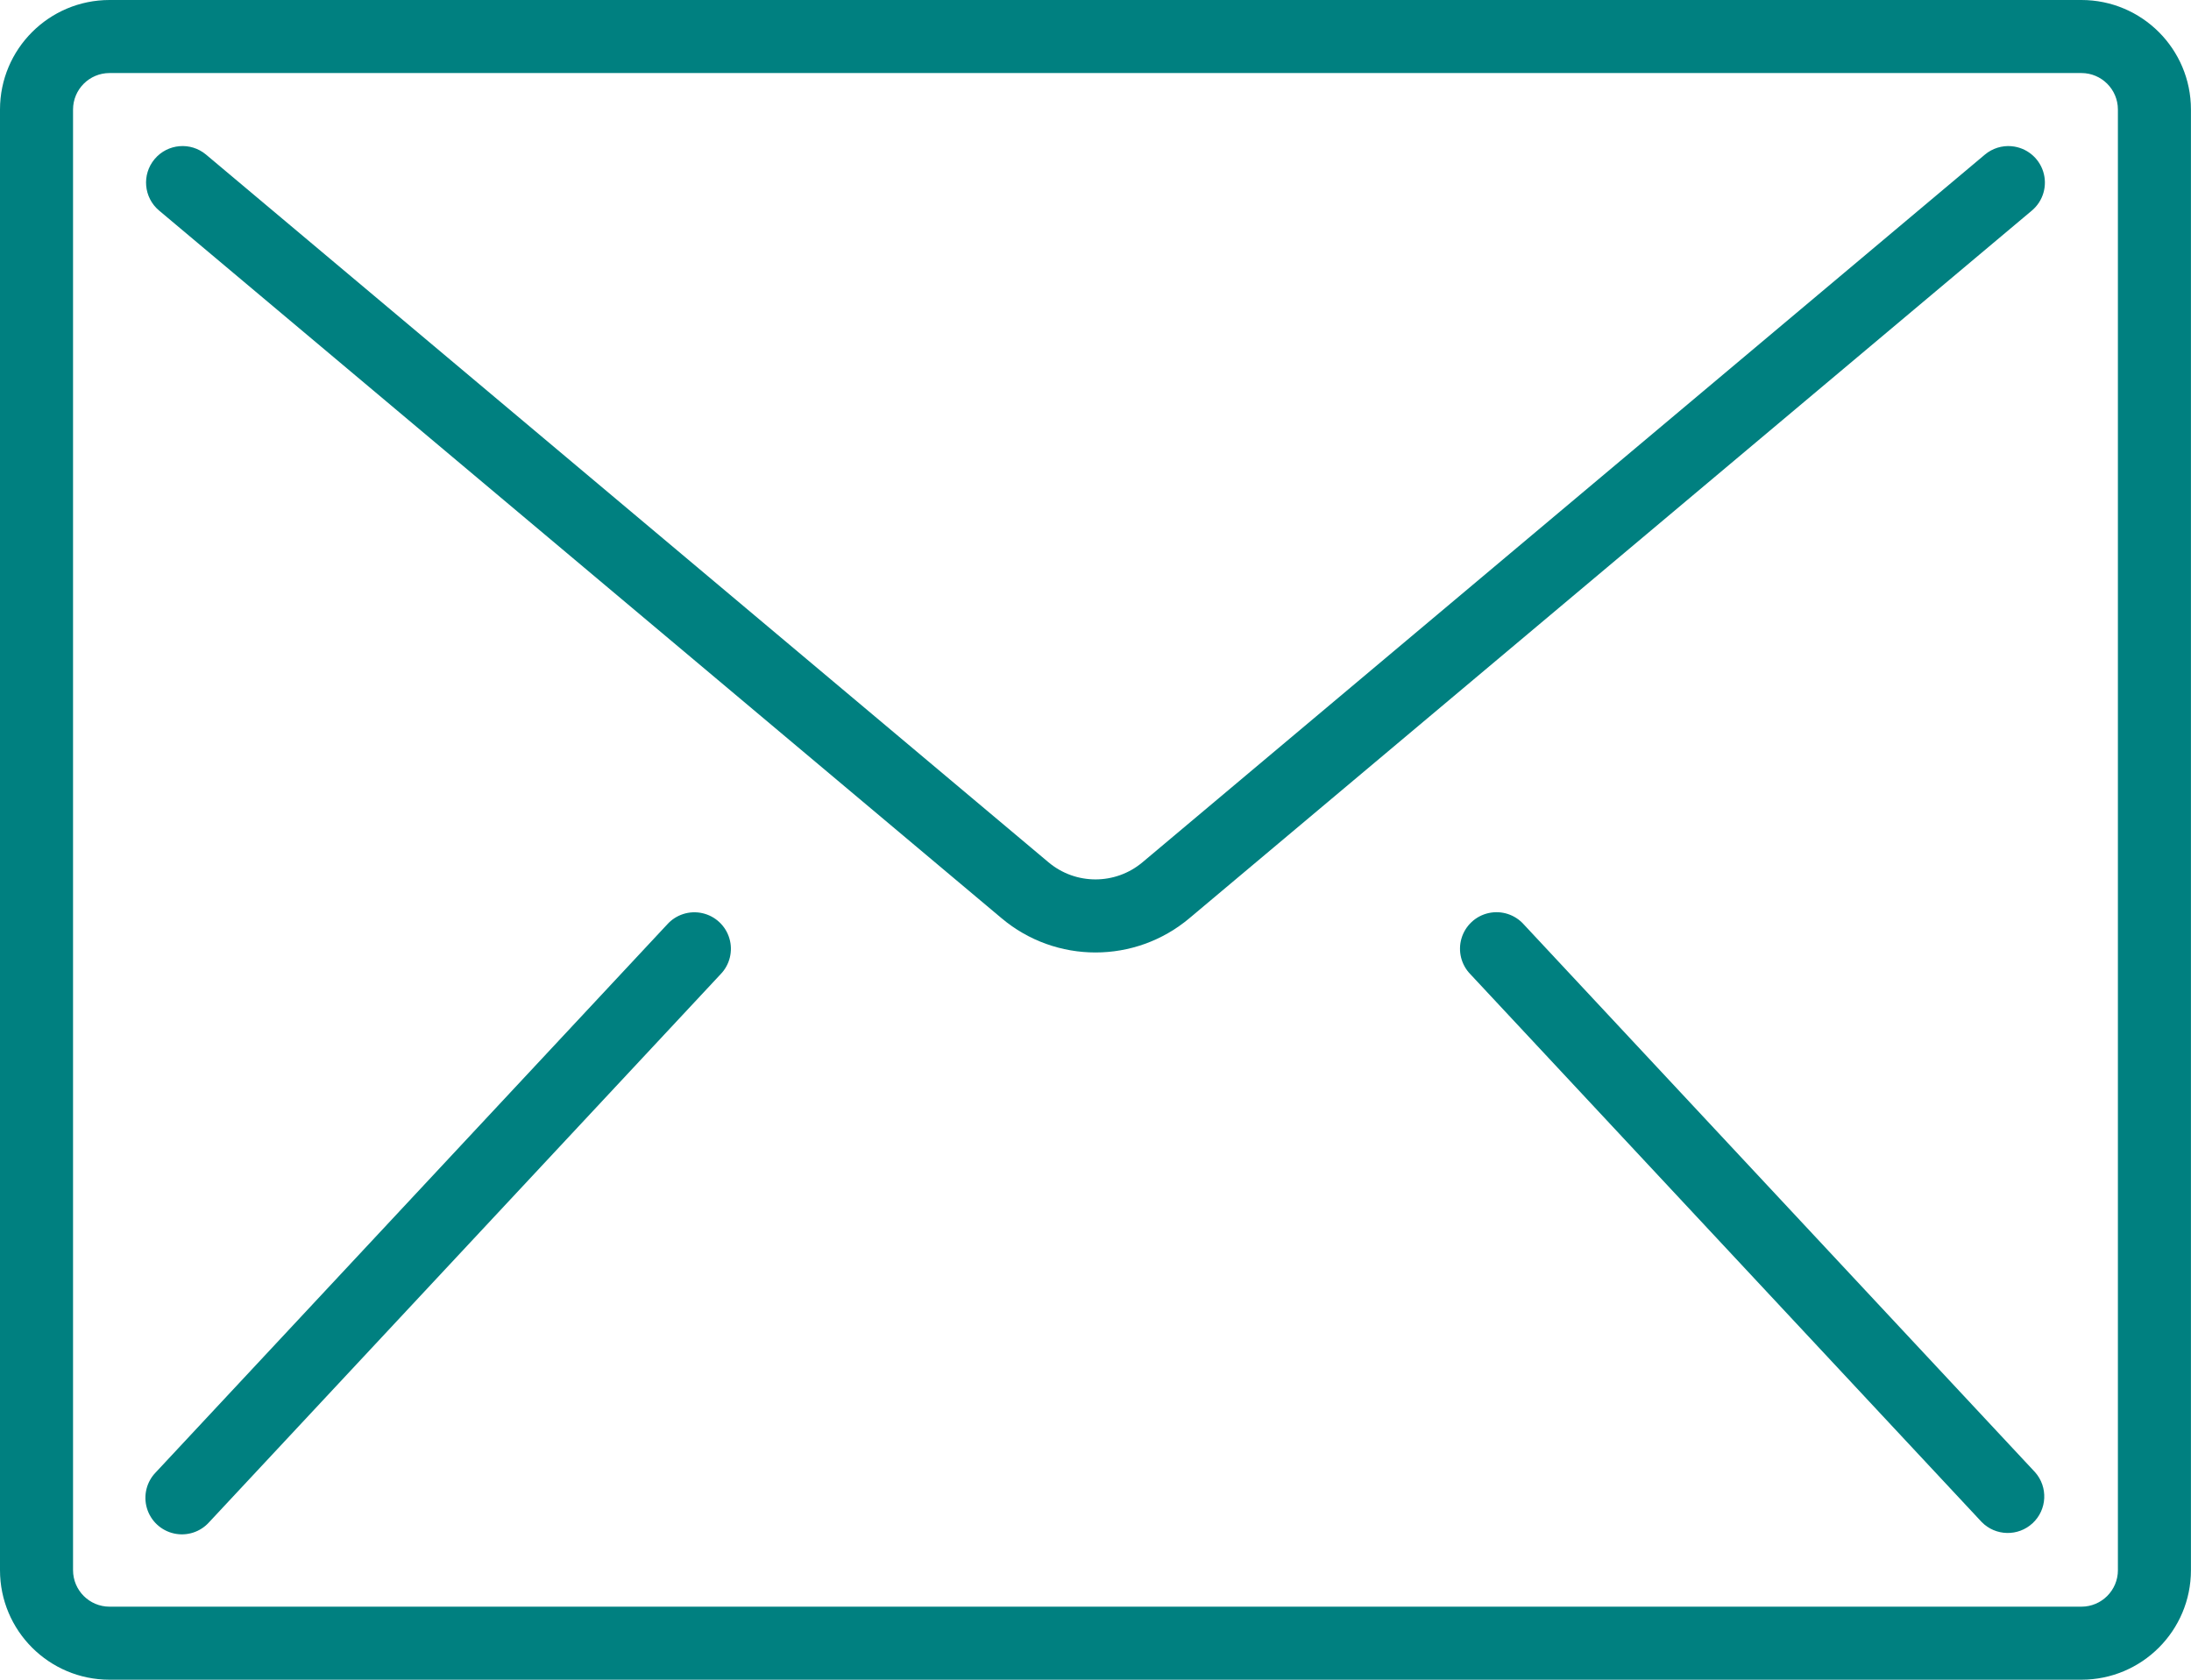
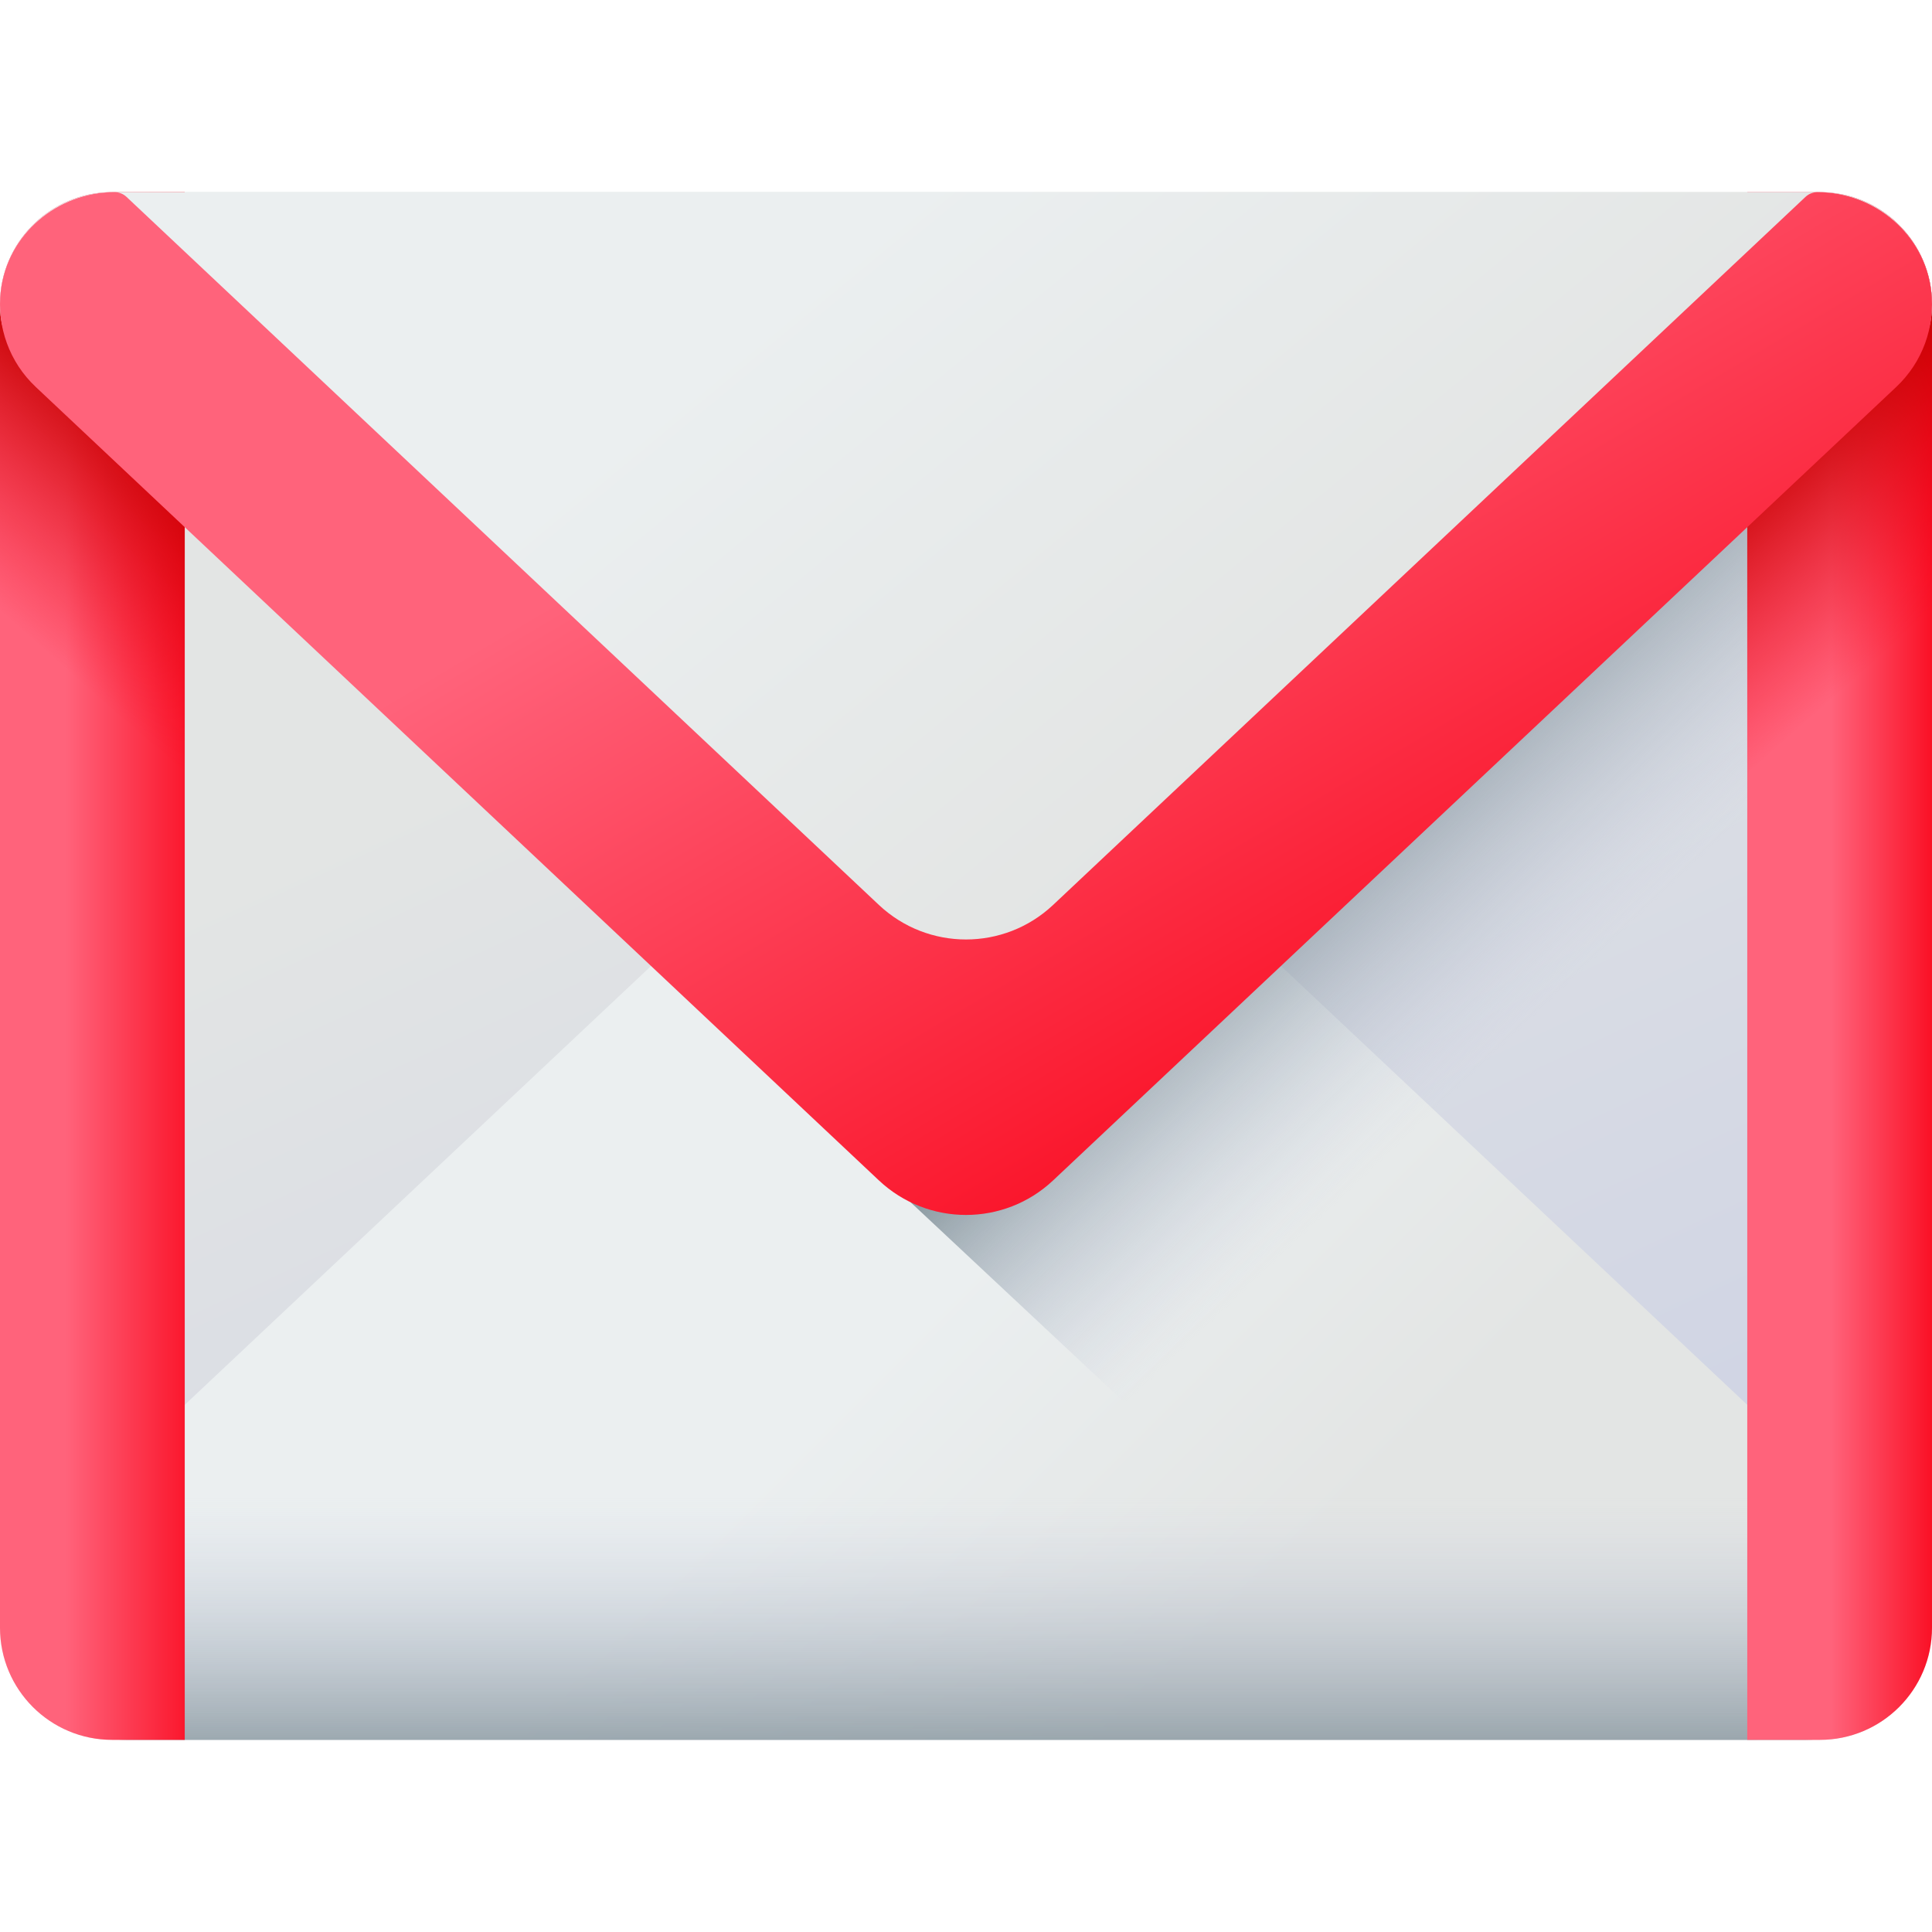
- <svg xmlns="http://www.w3.org/2000/svg" width="156.636" height="120.087" viewBox="0 0 156.636 120.087">
-   <defs>
-     <style>
-             .prefix__cls-1{fill:#008080}
-         </style>
-   </defs>
-   <g id="prefix__email" transform="translate(0 -59.733)">
-     <g id="prefix__Group_41" data-name="Group 41" transform="translate(0 59.733)">
-       <g id="prefix__Group_40" data-name="Group 40">
-         <path id="prefix__Path_437" d="M148.8 59.733H7.832A7.832 7.832 0 0 0 0 67.565v104.424a7.832 7.832 0 0 0 7.832 7.832H148.8a7.832 7.832 0 0 0 7.832-7.832V67.565a7.832 7.832 0 0 0-7.832-7.832zm2.611 112.256a2.61 2.61 0 0 1-2.611 2.61H7.832a2.61 2.61 0 0 1-2.61-2.61V67.565a2.61 2.61 0 0 1 2.61-2.61H148.8a2.61 2.61 0 0 1 2.61 2.61v104.424z" class="prefix__cls-1" data-name="Path 437" transform="translate(0 -59.733)" />
-         <path id="prefix__Path_438" d="M167.5 93.875a2.609 2.609 0 0 0-1.906.6l-60.226 50.595a5.222 5.222 0 0 1-6.72 0L38.422 94.476a2.611 2.611 0 0 0-3.357 4l60.226 50.591a10.429 10.429 0 0 0 13.434 0l60.226-50.59a2.611 2.611 0 0 0-1.451-4.6z" class="prefix__cls-1" data-name="Path 438" transform="translate(-23.691 -83.423)" />
-         <path id="prefix__Path_439" d="M73.809 272.988a2.611 2.611 0 0 0-2.518.811l-36.548 39.158a2.611 2.611 0 1 0 3.817 3.561l36.548-39.159a2.61 2.61 0 0 0-1.3-4.371z" class="prefix__cls-1" data-name="Path 439" transform="translate(-23.598 -207.703)" />
-         <path id="prefix__Path_440" d="M345.761 273.8a2.611 2.611 0 1 0-3.817 3.561l36.548 39.159a2.611 2.611 0 0 0 3.817-3.561z" class="prefix__cls-1" data-name="Path 440" transform="translate(-236.818 -207.703)" />
-       </g>
-     </g>
+ <svg xmlns="http://www.w3.org/2000/svg" xmlns:xlink="http://www.w3.org/1999/xlink" id="Capa_1" enable-background="new 0 0 510 510" height="512" viewBox="0 0 510 510" width="512">
+   <linearGradient id="SVGID_1_" gradientUnits="userSpaceOnUse" x1="218.973" x2="380.27" y1="158.336" y2="504.608">
+     <stop offset="0" stop-color="#e3e5e4" />
+     <stop offset="1" stop-color="#cbd0e4" />
+   </linearGradient>
+   <linearGradient id="lg1">
+     <stop offset="0" stop-color="#ebeff0" />
+     <stop offset="1" stop-color="#e3e5e4" />
+   </linearGradient>
+   <linearGradient id="SVGID_2_" gradientUnits="userSpaceOnUse" x1="207.043" x2="290.353" xlink:href="#lg1" y1="381.647" y2="464.957" />
+   <linearGradient id="lg2">
+     <stop offset="0" stop-color="#cbd0e4" stop-opacity="0" />
+     <stop offset="1" stop-color="#6a7d83" />
+   </linearGradient>
+   <linearGradient id="SVGID_3_" gradientUnits="userSpaceOnUse" x1="255" x2="255" xlink:href="#lg2" y1="395.097" y2="480.645" />
+   <linearGradient id="lg3">
+     <stop offset="0" stop-color="#ff637b" />
+     <stop offset="1" stop-color="#f90217" />
+   </linearGradient>
+   <linearGradient id="SVGID_4_" gradientUnits="userSpaceOnUse" x1="17.333" x2="58.022" xlink:href="#lg3" y1="255" y2="255" />
+   <linearGradient id="SVGID_5_" gradientUnits="userSpaceOnUse" x1="419.959" x2="357.292" xlink:href="#lg2" y1="254.052" y2="188.052" />
+   <linearGradient id="SVGID_6_" gradientUnits="userSpaceOnUse" x1="483.333" x2="514.667" xlink:href="#lg3" y1="255" y2="255" />
+   <linearGradient id="lg4">
+     <stop offset="0" stop-color="#f90217" stop-opacity="0" />
+     <stop offset=".267" stop-color="#e7010f" stop-opacity=".267" />
+     <stop offset=".723" stop-color="#ce0004" stop-opacity=".723" />
+     <stop offset="1" stop-color="#c50000" />
+   </linearGradient>
+   <linearGradient id="SVGID_7_" gradientUnits="userSpaceOnUse" x1="500.767" x2="458.767" xlink:href="#lg4" y1="169.548" y2="122.048" />
+   <linearGradient id="SVGID_8_" gradientTransform="matrix(-1 0 0 1 971.233 0)" gradientUnits="userSpaceOnUse" x1="962" x2="920" xlink:href="#lg4" y1="169.548" y2="122.048" />
+   <linearGradient id="SVGID_9_" gradientUnits="userSpaceOnUse" x1="234.406" x2="346.189" xlink:href="#lg1" y1="54.061" y2="189.691" />
+   <linearGradient id="SVGID_10_" gradientUnits="userSpaceOnUse" x1="261.026" x2="390.36" xlink:href="#lg3" y1="90.574" y2="308.574" />
+   <g>
+     <path d="m462.393 459.282h-414.786c-16.351 0-29.607-13.256-29.607-29.608l-18-349.349c0-16.352 13.256-29.607 29.607-29.607h450.785c16.352 0 29.607 13.256 29.607 29.607l-18 349.349c.001 16.352-13.255 29.608-29.606 29.608z" fill="url(#SVGID_1_)" />
+     <path d="m480.393 459.282h-450.786c-16.351 0-29.607-13.256-29.607-29.608 0-8.258 3.41-16.149 9.423-21.808l222.585-209.465c12.918-12.156 33.066-12.156 45.984 0l222.585 209.465c6.014 5.659 9.423 13.55 9.423 21.808 0 16.352-13.256 29.608-29.607 29.608z" fill="url(#SVGID_2_)" />
+     <path d="m4.235 352.963v76.711c0 16.352 13.036 29.607 29.116 29.607h443.298c16.08 0 29.116-13.256 29.116-29.607v-76.711z" fill="url(#SVGID_3_)" />
+     <path d="m0 80.326v349.349c0 16.352 13.256 29.607 29.607 29.607h19.16v-408.564h-19.16c-16.351 0-29.607 13.256-29.607 29.608z" fill="url(#SVGID_4_)" />
+     <path d="m10.423 102.133 381.577 357.149h88.393c16.352 0 29.607-13.256 29.607-29.607v-349.349c0-16.352-13.256-27.607-29.607-27.607h-450.786c-16.351-.001-28.607 11.255-28.607 27.607 0 8.257 3.41 16.148 9.423 21.807z" fill="url(#SVGID_5_)" />
+     <path d="m510 80.326v349.349c0 16.352-13.256 29.607-29.607 29.607h-19.16v-408.564h19.16c16.351 0 29.607 13.256 29.607 29.608z" fill="url(#SVGID_6_)" />
+     <path d="m480.393 52.718h-19.16v180.996h48.767v-151.388c0-16.352-13.256-29.608-29.607-29.608z" fill="url(#SVGID_7_)" />
+     <path d="m29.607 52.718h19.16v180.996h-48.767v-151.388c0-16.352 13.256-29.608 29.607-29.608z" fill="url(#SVGID_8_)" />
+     <path d="m480.393 50.718h-450.786c-16.351 0-29.607 13.256-29.607 29.608 0 8.258 3.41 13.149 9.423 18.808l222.585 209.465c12.918 12.156 33.066 12.156 45.984 0l222.585-209.466c6.013-5.659 9.423-10.55 9.423-18.807 0-16.352-13.256-29.608-29.607-29.608z" fill="url(#SVGID_9_)" />
+     <path d="m479.775 50.718c-1.179 0-2.313.45-3.171 1.257l-198.612 186.906c-12.918 12.156-33.066 12.156-45.984 0l-198.611-186.905c-.858-.808-1.993-1.258-3.171-1.258-15.107 0-28.248 11.079-30.018 26.082-1.121 9.503 2.351 18.873 9.216 25.333l222.585 209.465c12.918 12.156 33.066 12.156 45.984 0l222.585-209.465c6.865-6.461 10.337-15.83 9.216-25.333-1.771-15.003-14.912-26.082-30.019-26.082z" fill="url(#SVGID_10_)" />
  </g>
</svg>
